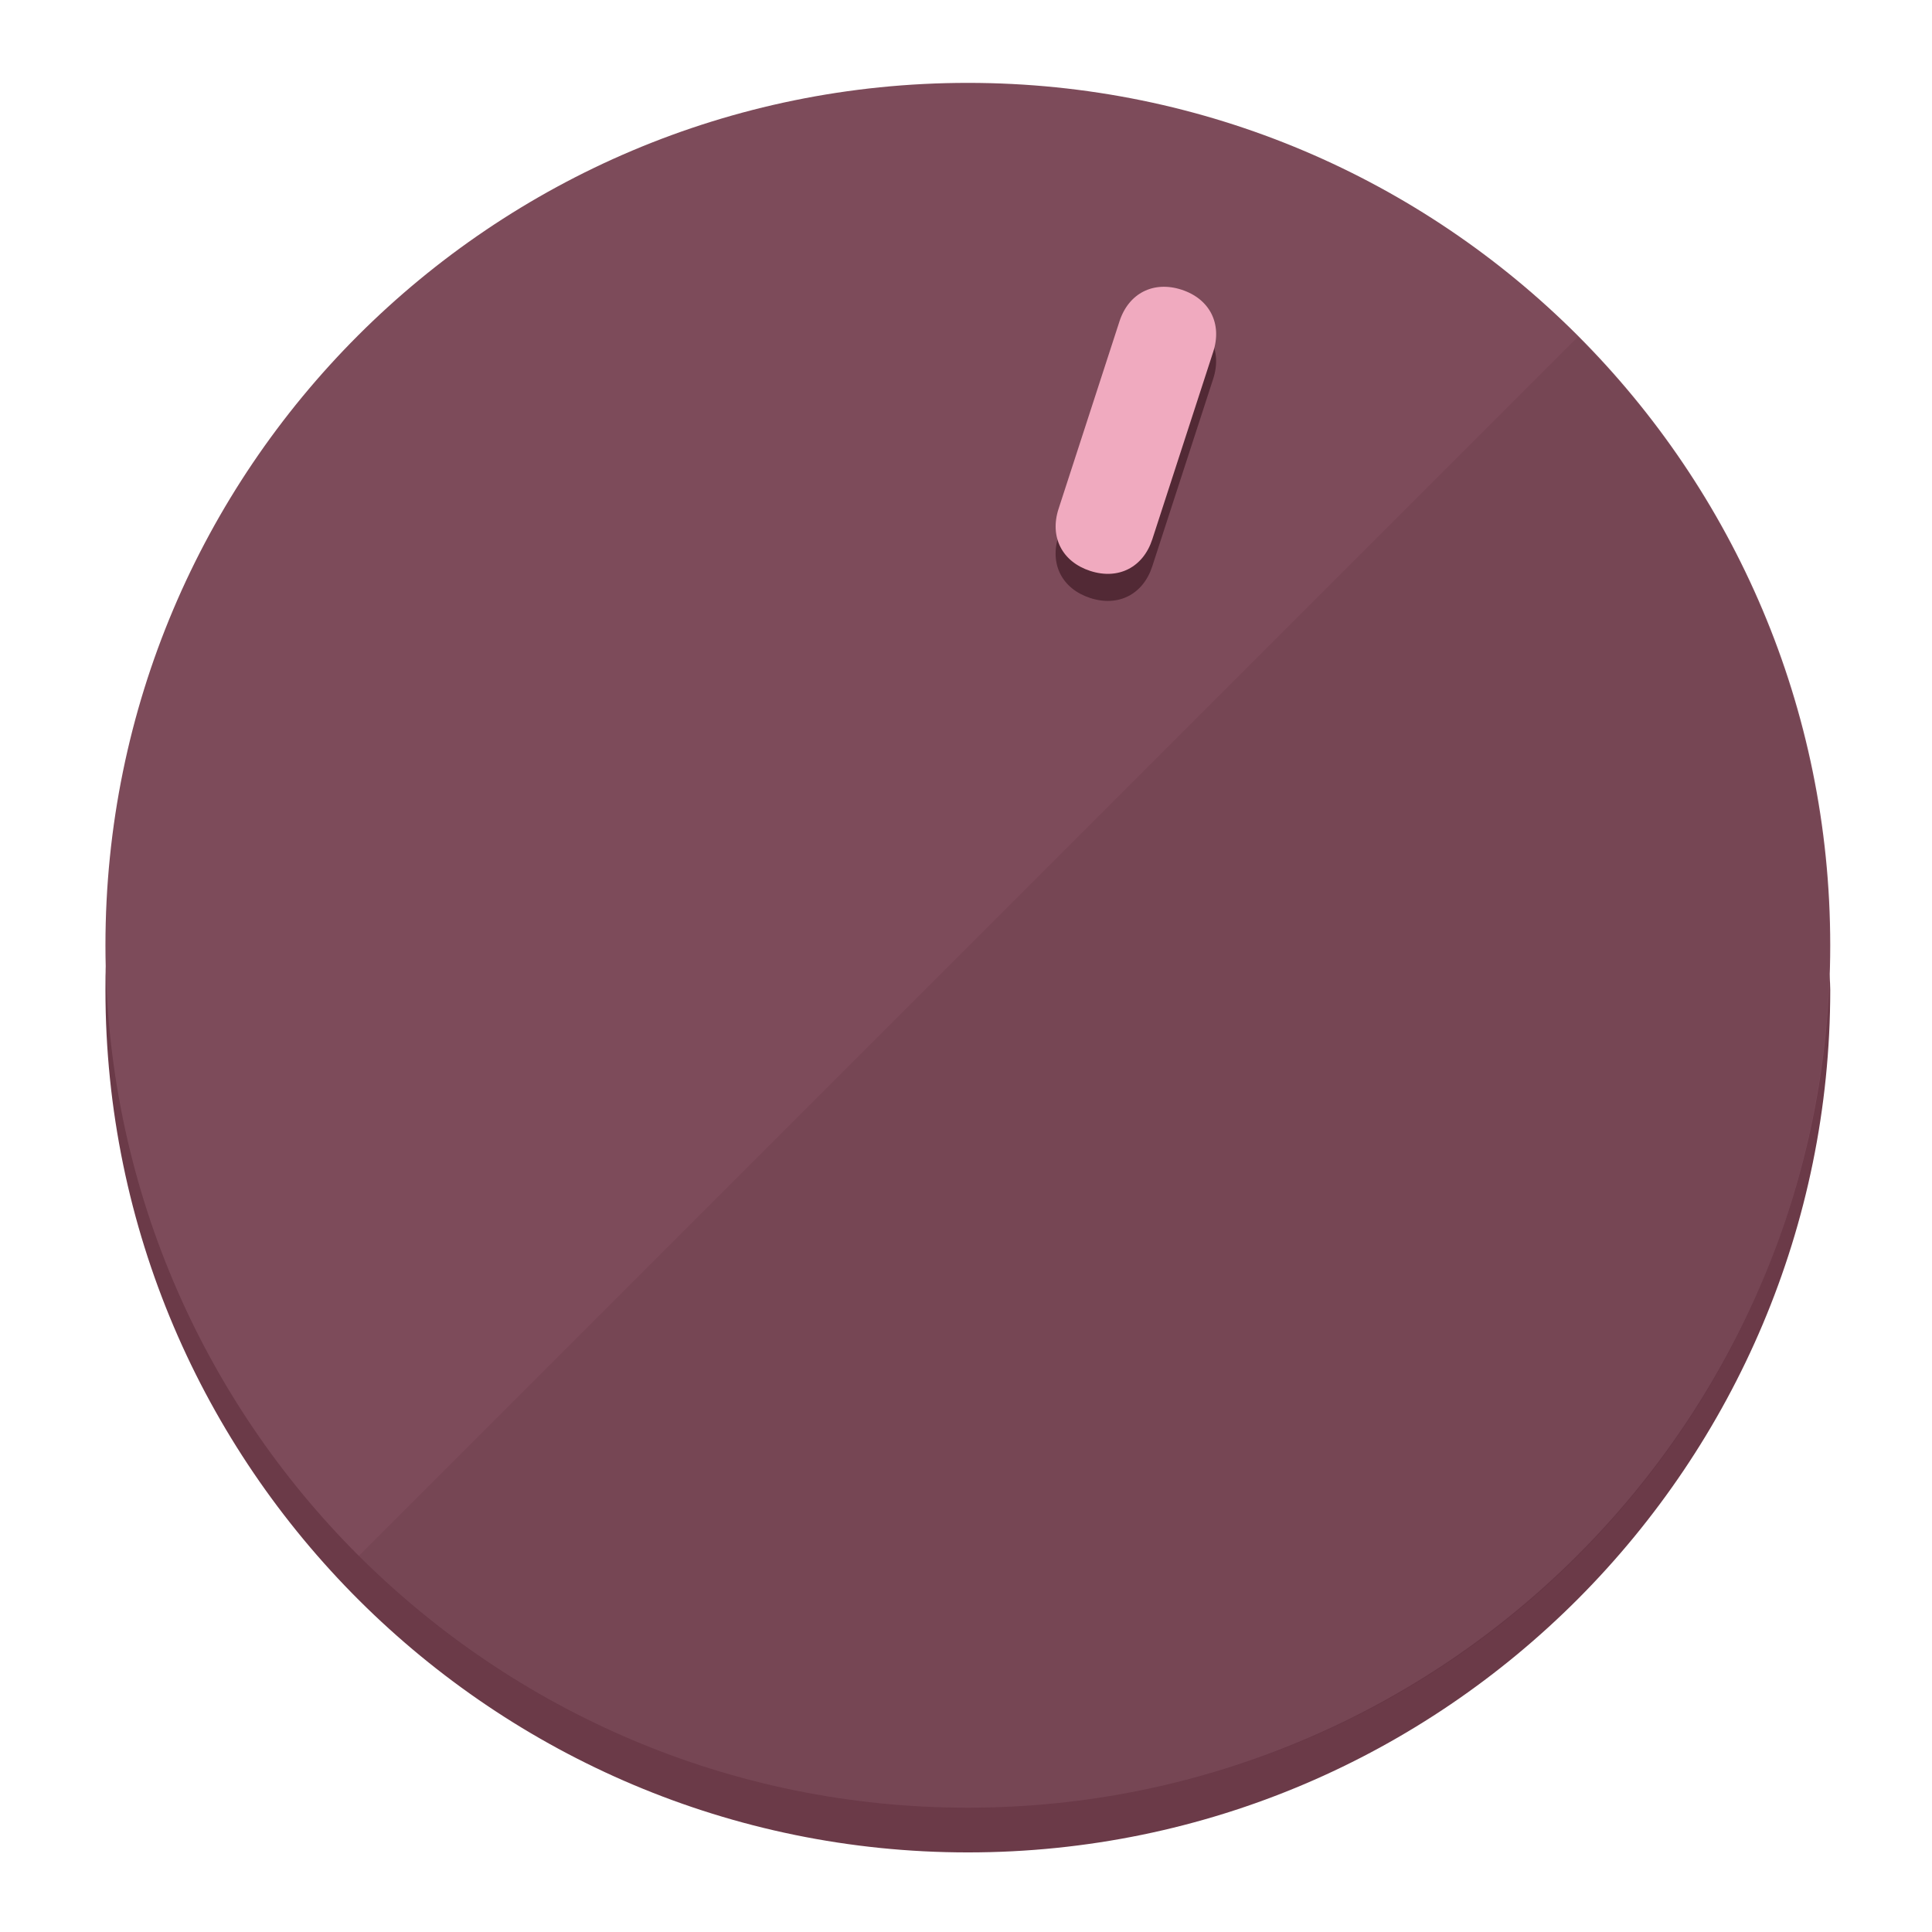
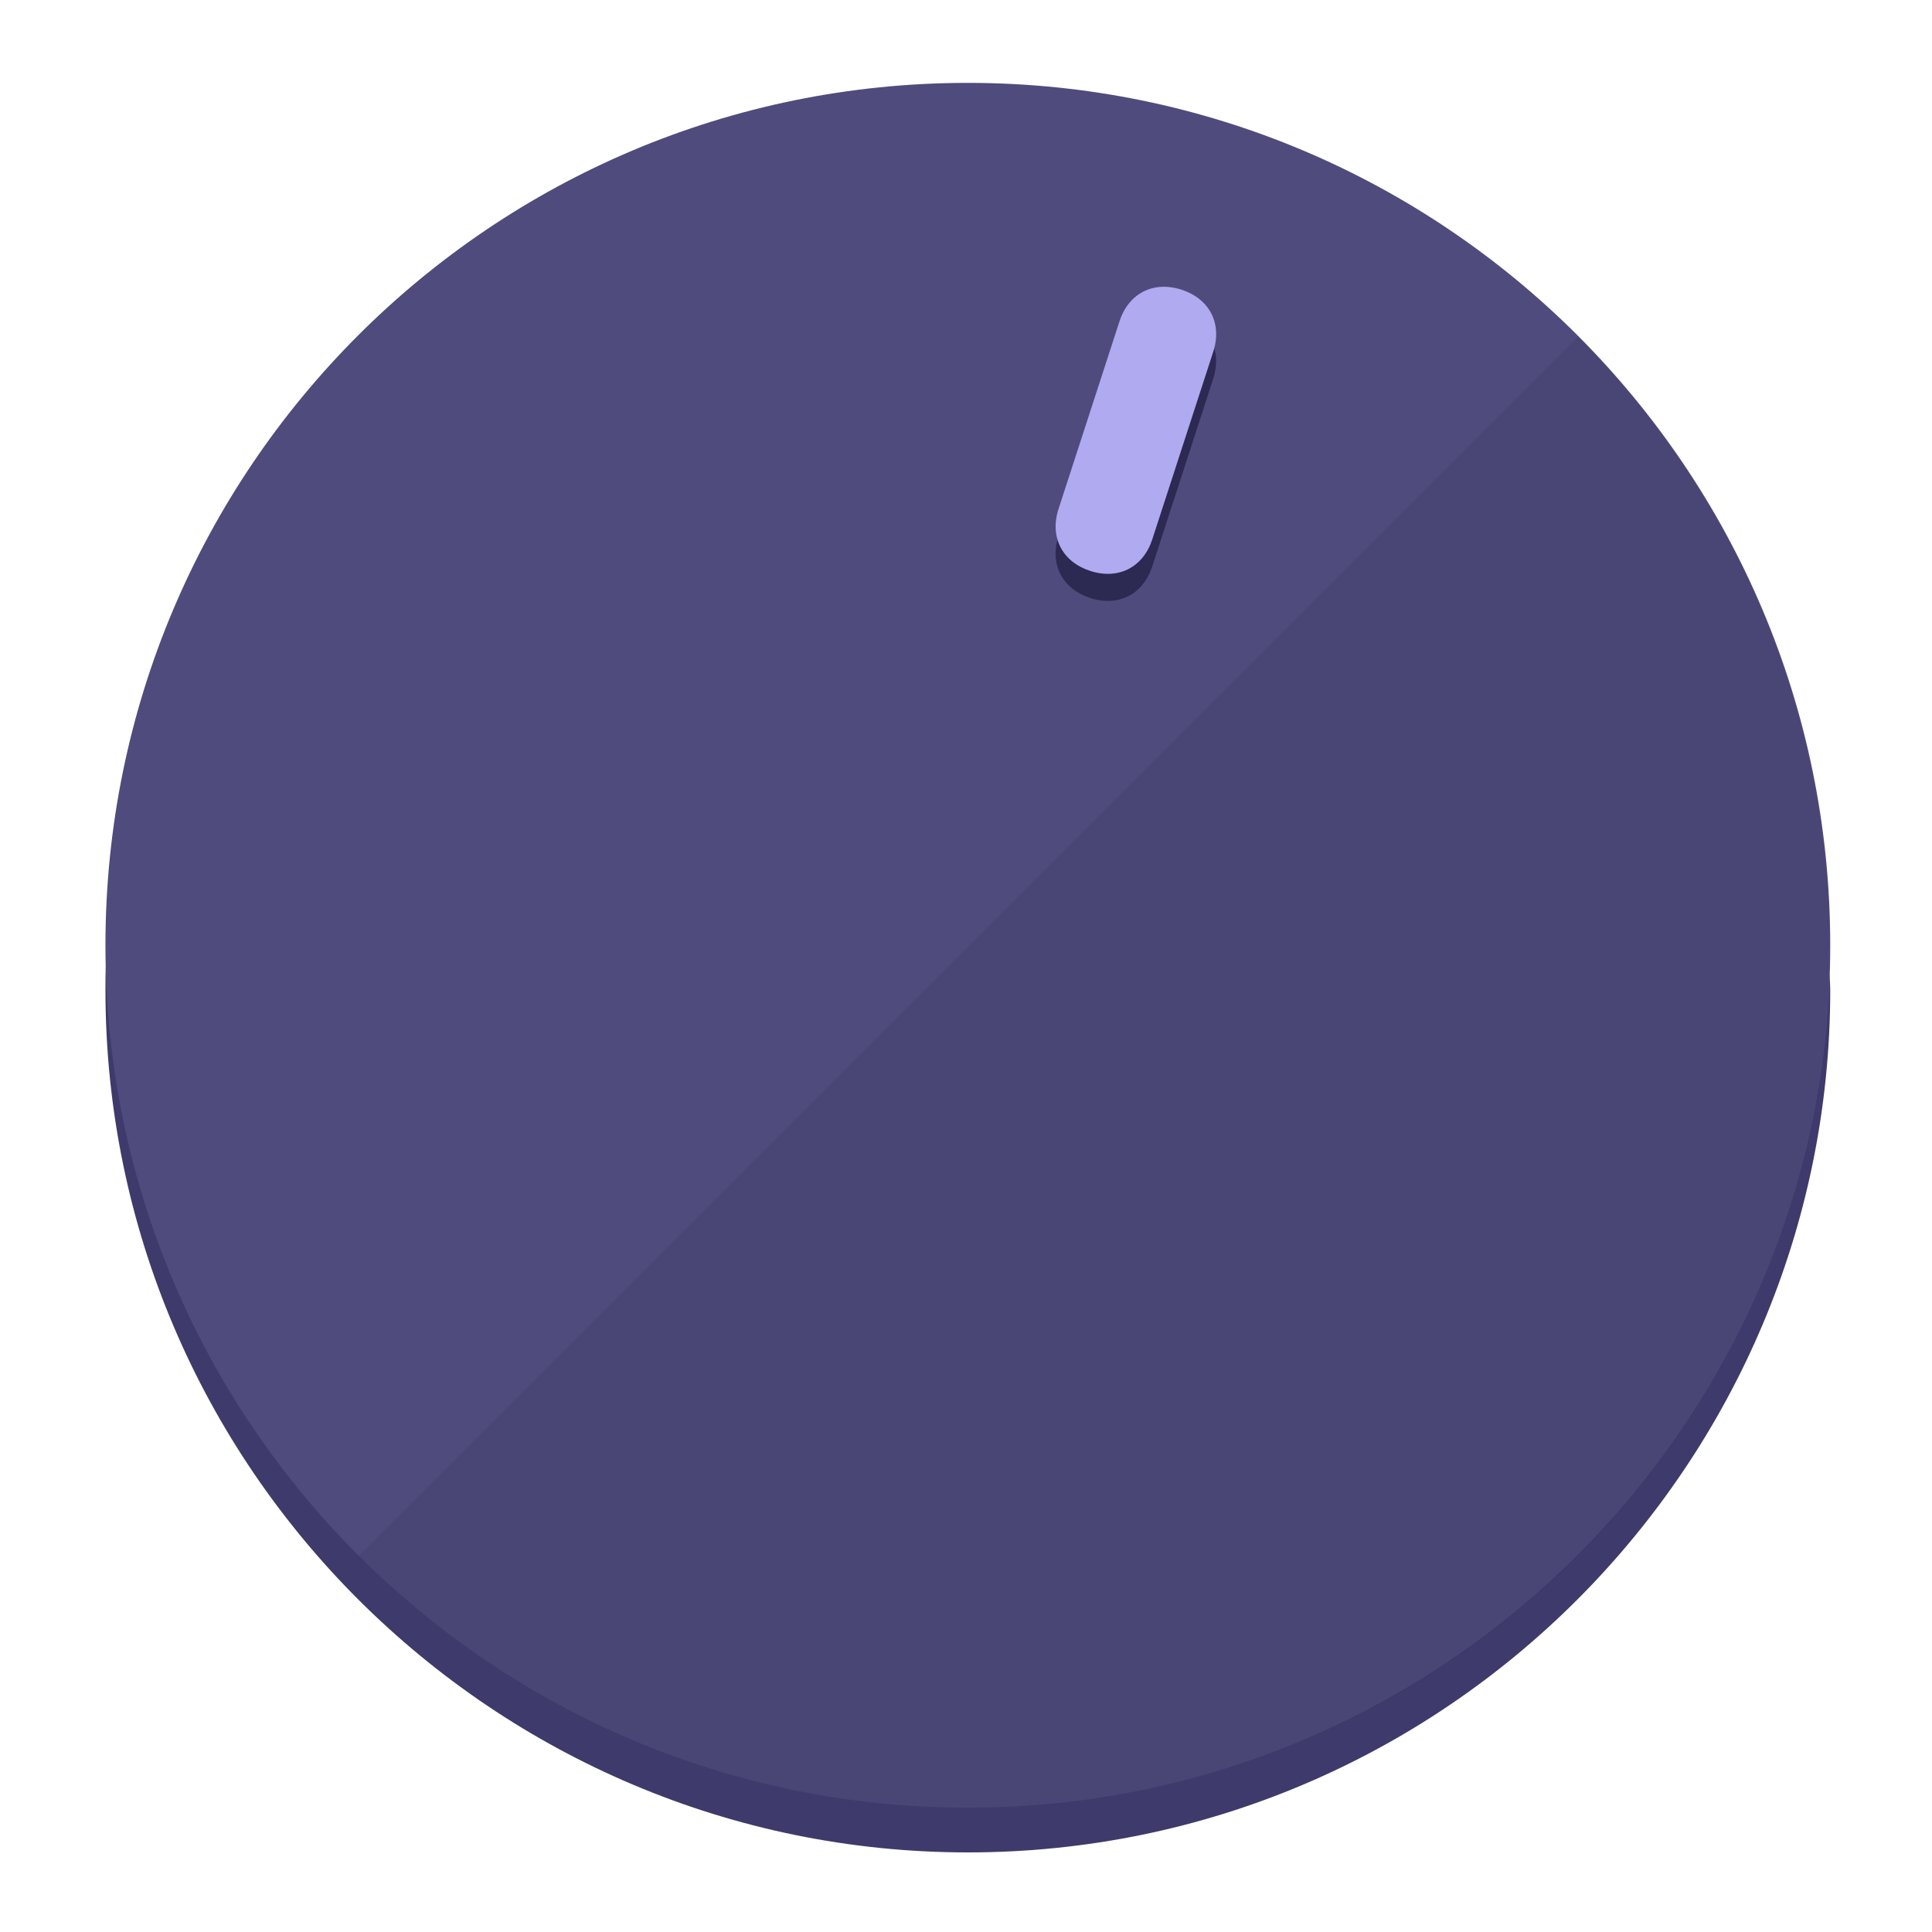
<svg xmlns="http://www.w3.org/2000/svg" height="120px" width="120px" version="1.1" id="Layer_1" viewBox="0 0 496.8 496.8" xml:space="preserve">
  <defs id="defs23" />
  <g id="g3158">
-     <path style="display:inline;fill:#6B3A48;fill-opacity:1;stroke-width:1.584" d="m 248.875,445.92 c 116.582,0 212.89,-91.238 220.493,-205.286 0,5.069 1.267,8.87 1.267,13.939 0,121.651 -98.842,221.76 -221.76,221.76 -121.651,0 -221.76,-98.842 -221.76,-221.76 0,-5.069 0,-8.87 1.267,-13.939 7.603,114.048 103.91,205.286 220.493,205.286 z" id="path8" />
-     <circle style="display:inline;fill:#7D4B5A;fill-opacity:1;stroke-width:1.584" cx="248.875" cy="243.071" r="221.76" id="circle12" />
-     <path style="display:inline;fill:#522935;fill-opacity:0.154;stroke-width:1.587" d="m 405.744,86.606 c 86.308,86.308 86.308,227.193 0,313.5 -86.308,86.308 -227.193,86.308 -313.5,0" id="path14" />
+     <path style="display:inline;fill:#3E3A6B;fill-opacity:1;stroke-width:1.584" d="m 248.875,445.92 c 116.582,0 212.89,-91.238 220.493,-205.286 0,5.069 1.267,8.87 1.267,13.939 0,121.651 -98.842,221.76 -221.76,221.76 -121.651,0 -221.76,-98.842 -221.76,-221.76 0,-5.069 0,-8.87 1.267,-13.939 7.603,114.048 103.91,205.286 220.493,205.286 z" id="path8" />
+     <circle style="display:inline;fill:#4F4B7D;fill-opacity:1;stroke-width:1.584" cx="248.875" cy="243.071" r="221.76" id="circle12" />
+     <path style="display:inline;fill:#2C2952;fill-opacity:0.154;stroke-width:1.587" d="m 405.744,86.606 c 86.308,86.308 86.308,227.193 0,313.5 -86.308,86.308 -227.193,86.308 -313.5,0" id="path14" />
  </g>
  <g id="g3198">
    <circle style="display:none;fill:#000000;fill-opacity:0;stroke-width:1.584" cx="311.577" cy="154.88" r="221.76" id="circle12-3" transform="rotate(18)" />
-     <path style="display:inline;fill:#522935;fill-opacity:1;stroke-width:1.584" d="m 296.298,145.631 c -2.35,7.231 -8.737,10.485 -15.968,8.136 v 0 c -7.231,-2.35 -10.485,-8.737 -8.136,-15.968 l 15.663,-48.207 c 2.35,-7.231 8.737,-10.485 15.968,-8.136 v 0 c 7.231,2.349 10.485,8.737 8.136,15.968 z" id="path3789" />
-     <path style="display:inline;fill:#F0AABF;stroke-width:1.584" d="m 296.308,138.672 c -2.35,7.231 -8.737,10.485 -15.968,8.136 v 0 c -7.231,-2.349 -10.485,-8.737 -8.136,-15.968 l 15.663,-48.207 c 2.35,-7.231 8.737,-10.485 15.968,-8.136 v 0 c 7.231,2.35 10.485,8.737 8.136,15.968 z" id="path915" />
+     <path style="display:inline;fill:#2C2952;fill-opacity:1;stroke-width:1.584" d="m 296.298,145.631 c -2.35,7.231 -8.737,10.485 -15.968,8.136 v 0 c -7.231,-2.35 -10.485,-8.737 -8.136,-15.968 l 15.663,-48.207 c 2.35,-7.231 8.737,-10.485 15.968,-8.136 v 0 c 7.231,2.349 10.485,8.737 8.136,15.968 z" id="path3789" />
+     <path style="display:inline;fill:#B0AAF0;stroke-width:1.584" d="m 296.308,138.672 c -2.35,7.231 -8.737,10.485 -15.968,8.136 v 0 c -7.231,-2.349 -10.485,-8.737 -8.136,-15.968 l 15.663,-48.207 c 2.35,-7.231 8.737,-10.485 15.968,-8.136 v 0 c 7.231,2.35 10.485,8.737 8.136,15.968 z" id="path915" />
  </g>
</svg>
